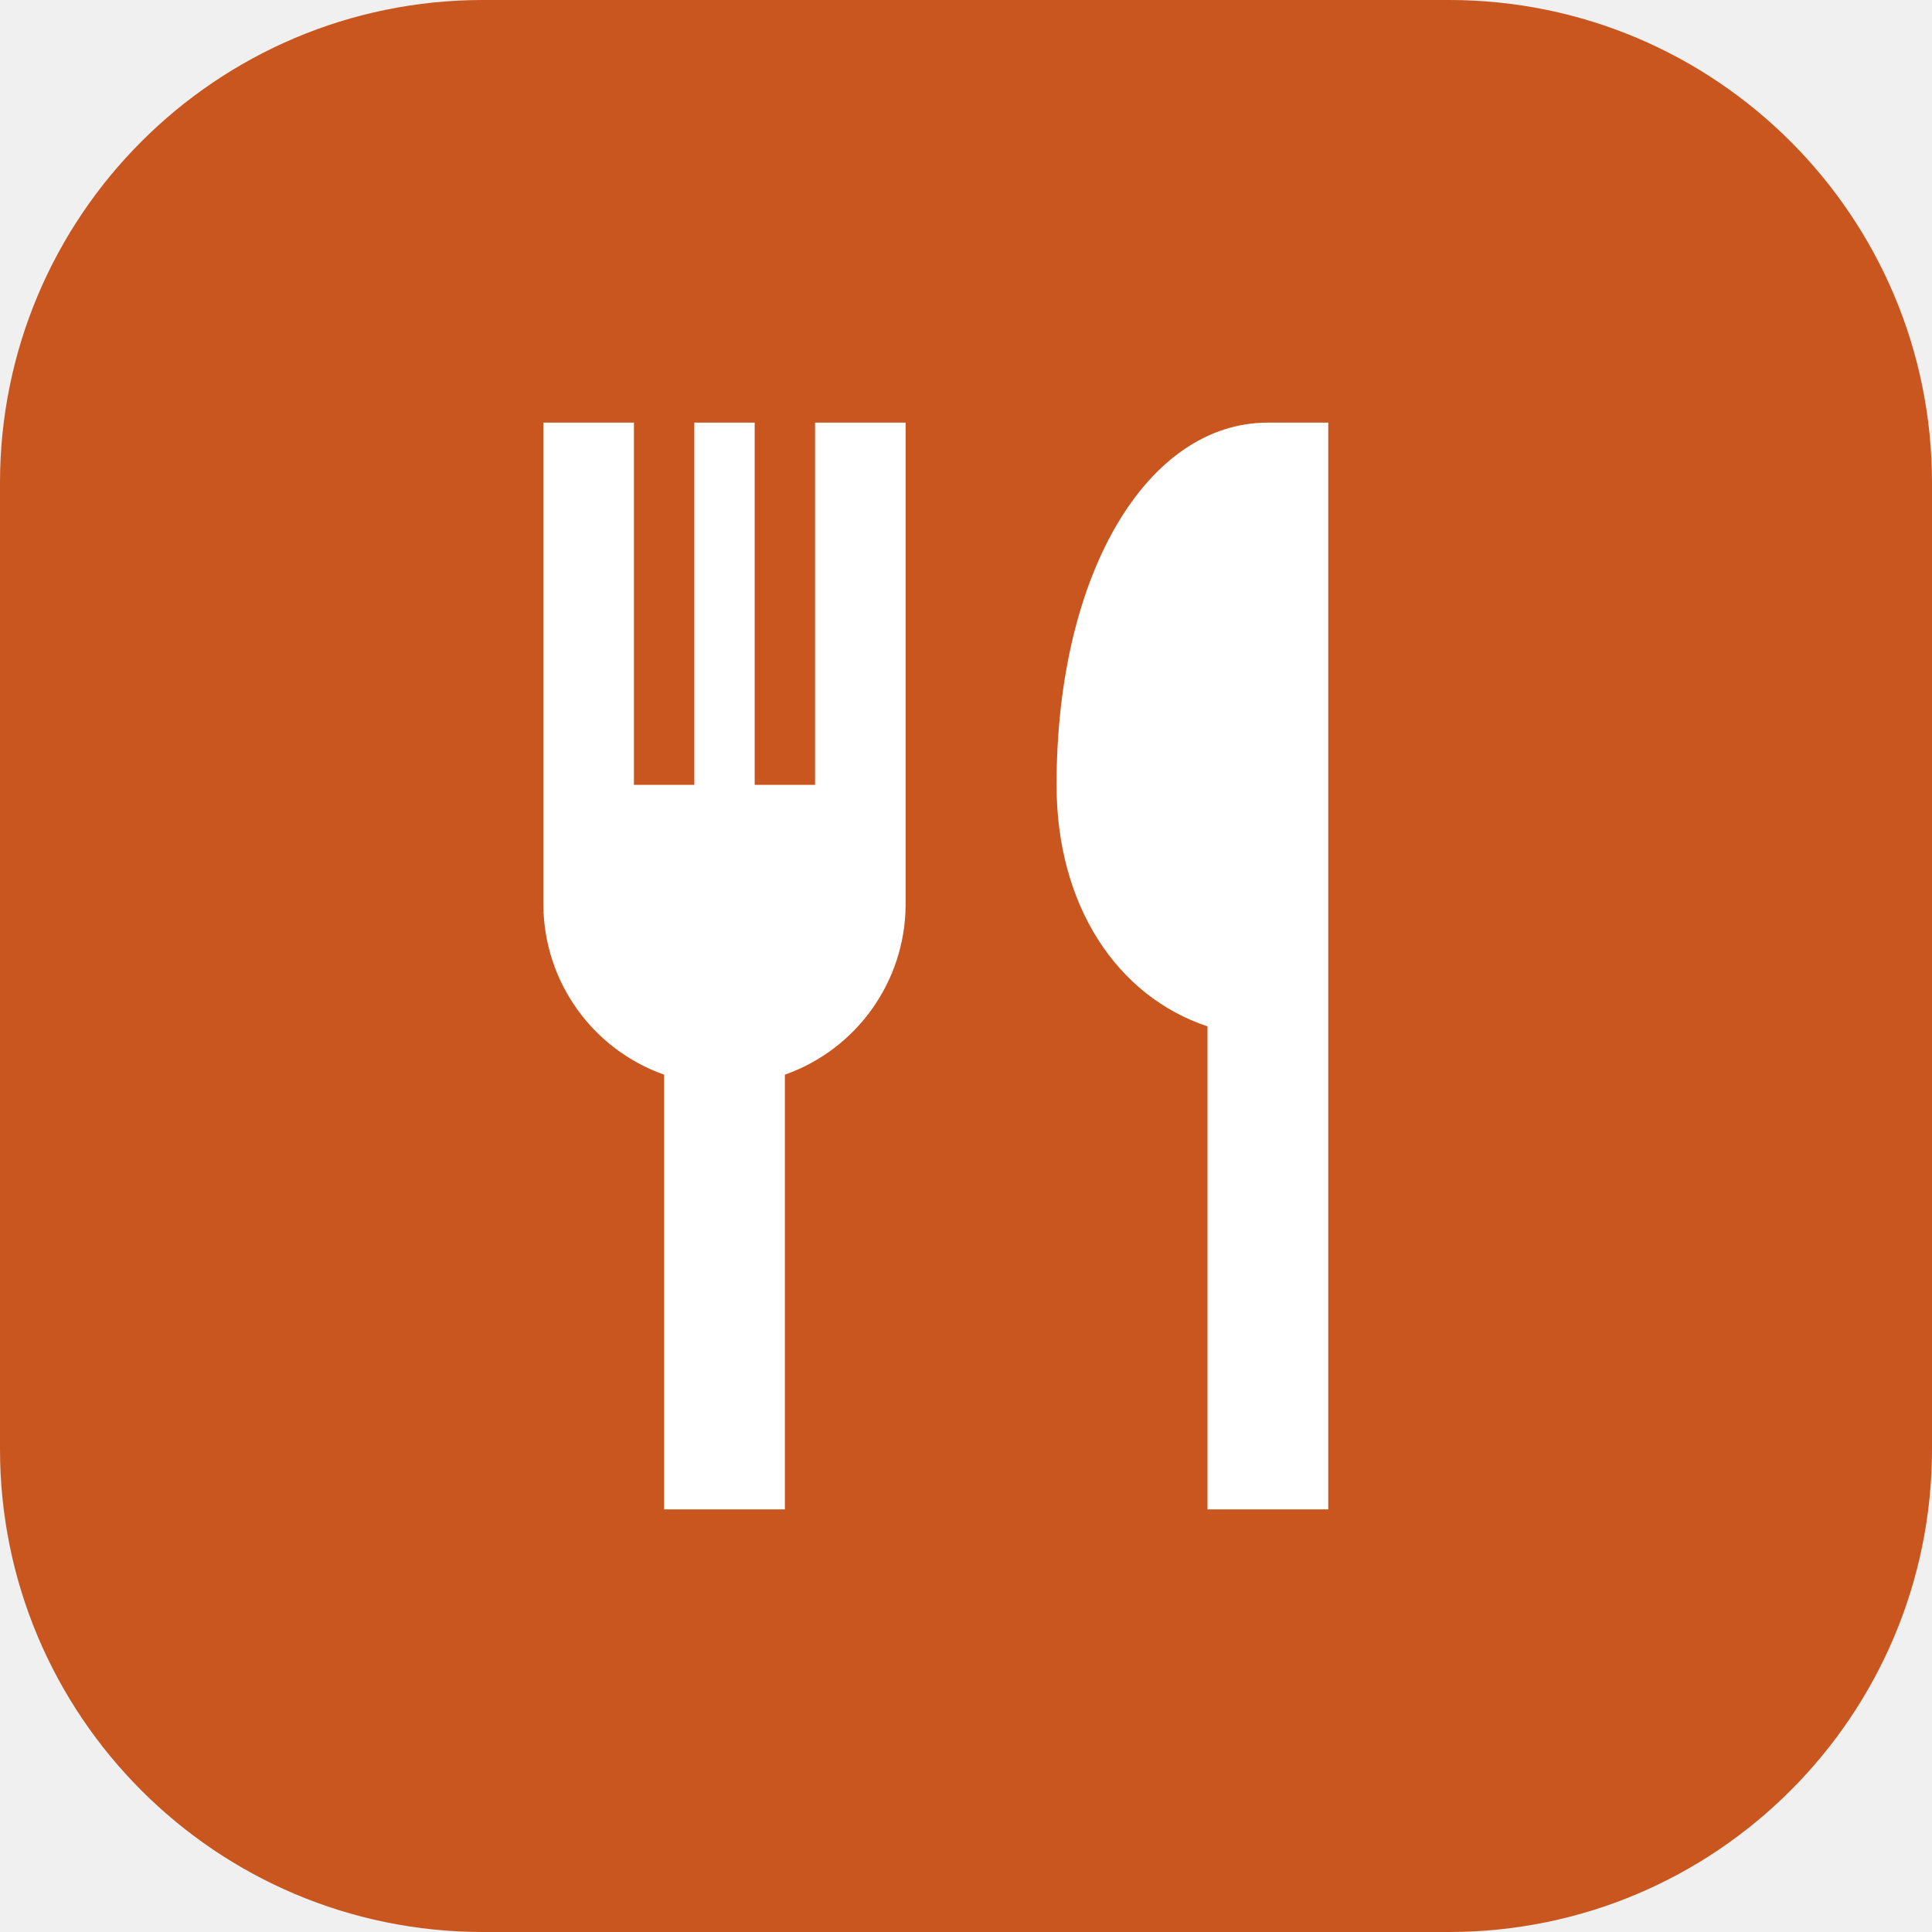
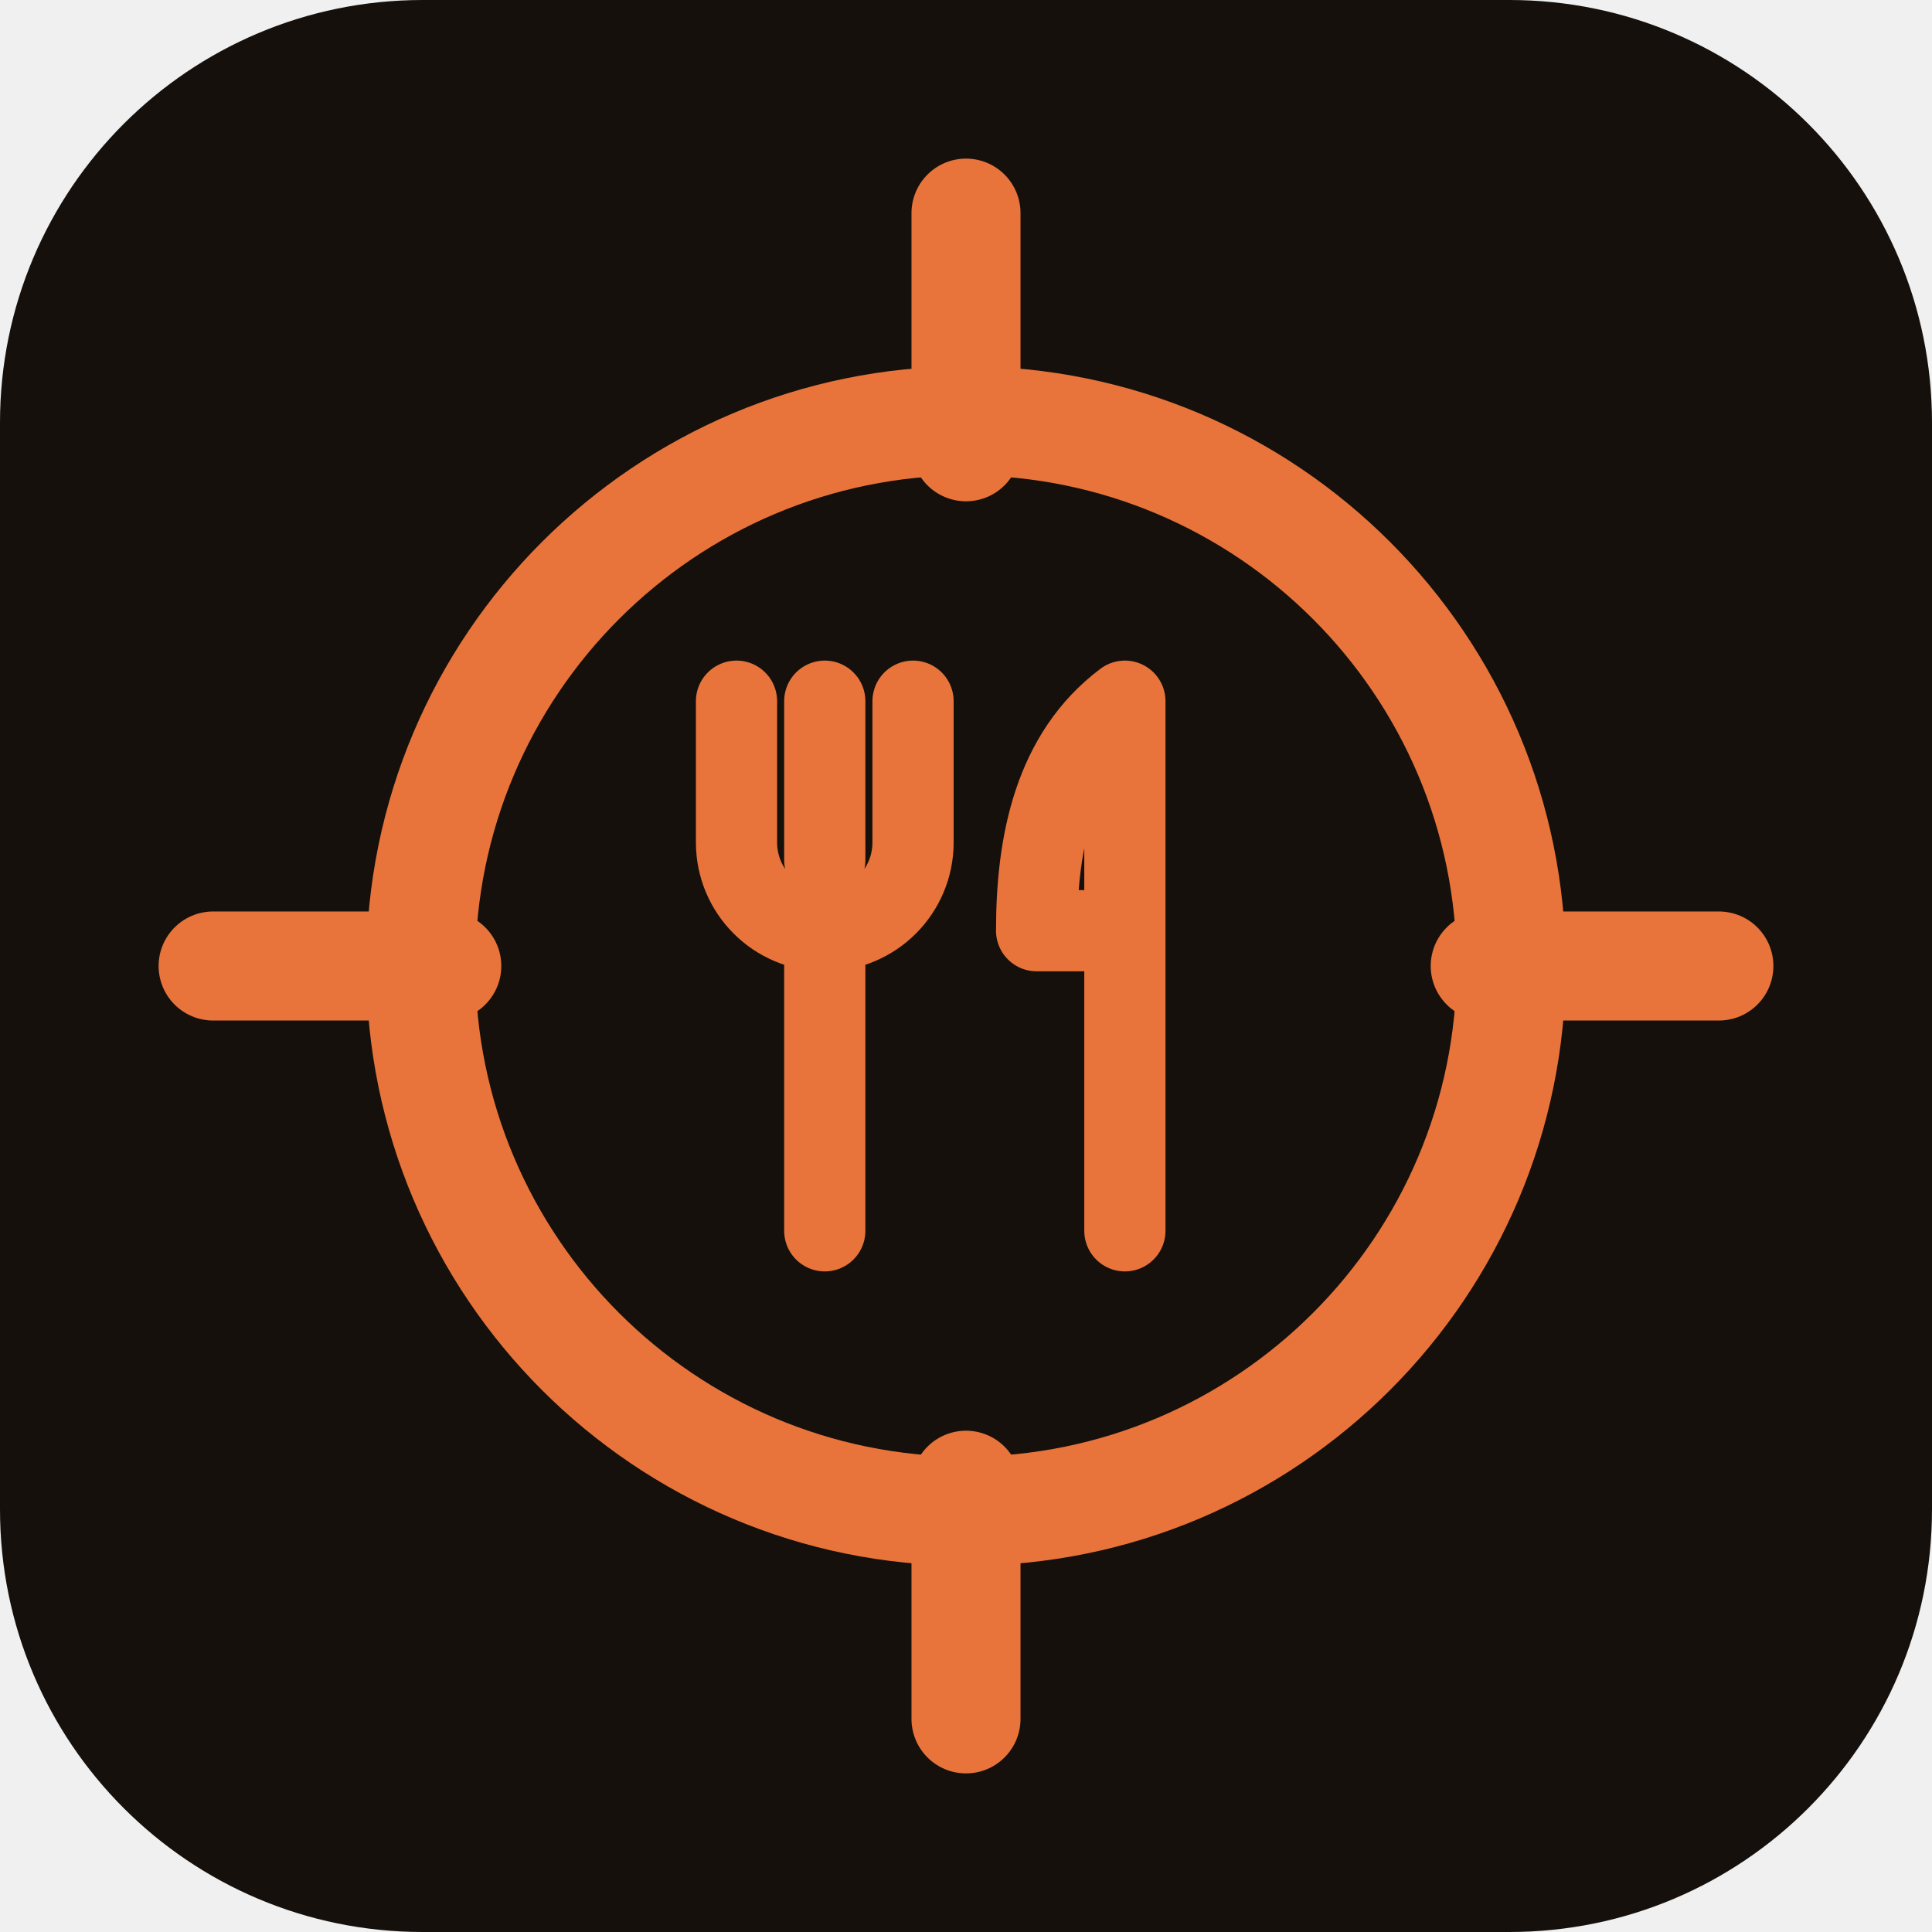
- <svg xmlns="http://www.w3.org/2000/svg" viewBox="0 0 32 32">
-   <rect width="32" height="32" rx="8" fill="#C9561E" />
-   <path d="M9 7v8a3 3 0 0 0 2 2.8V25h2v-7.2A3 3 0 0 0 15 15V7h-1.5v6h-1V7h-1v6h-1V7H9zm12 0c-2 0-3.5 2.5-3.5 6 0 2 1 3.5 2.5 4V25h2V7z" fill="#fff" />
+ <svg xmlns="http://www.w3.org/2000/svg" viewBox="0 0 64 64">
+   <rect width="64" height="64" rx="14" fill="#15100C" />
+   <g transform="translate(32 32) scale(.86) translate(-32 -32)" fill="none" stroke="#E8743B" stroke-width="4.2" stroke-linecap="round" stroke-linejoin="round">
+     <circle cx="32" cy="32" r="21" />
+     <path d="M32 3v9M32 52v9M3 32h9M52 32h9" />
+     <g transform="translate(32 32) scale(.68) translate(-32 -32)" stroke-width="4.6">
+       <path d="M19 17v8a5 5 0 0 0 10 0v-8M24 17v9M24 30v17" />
+       <path d="M41 47V17c-4 3-5 8-5 13h5" />
+     </g>
+   </g>
</svg>
